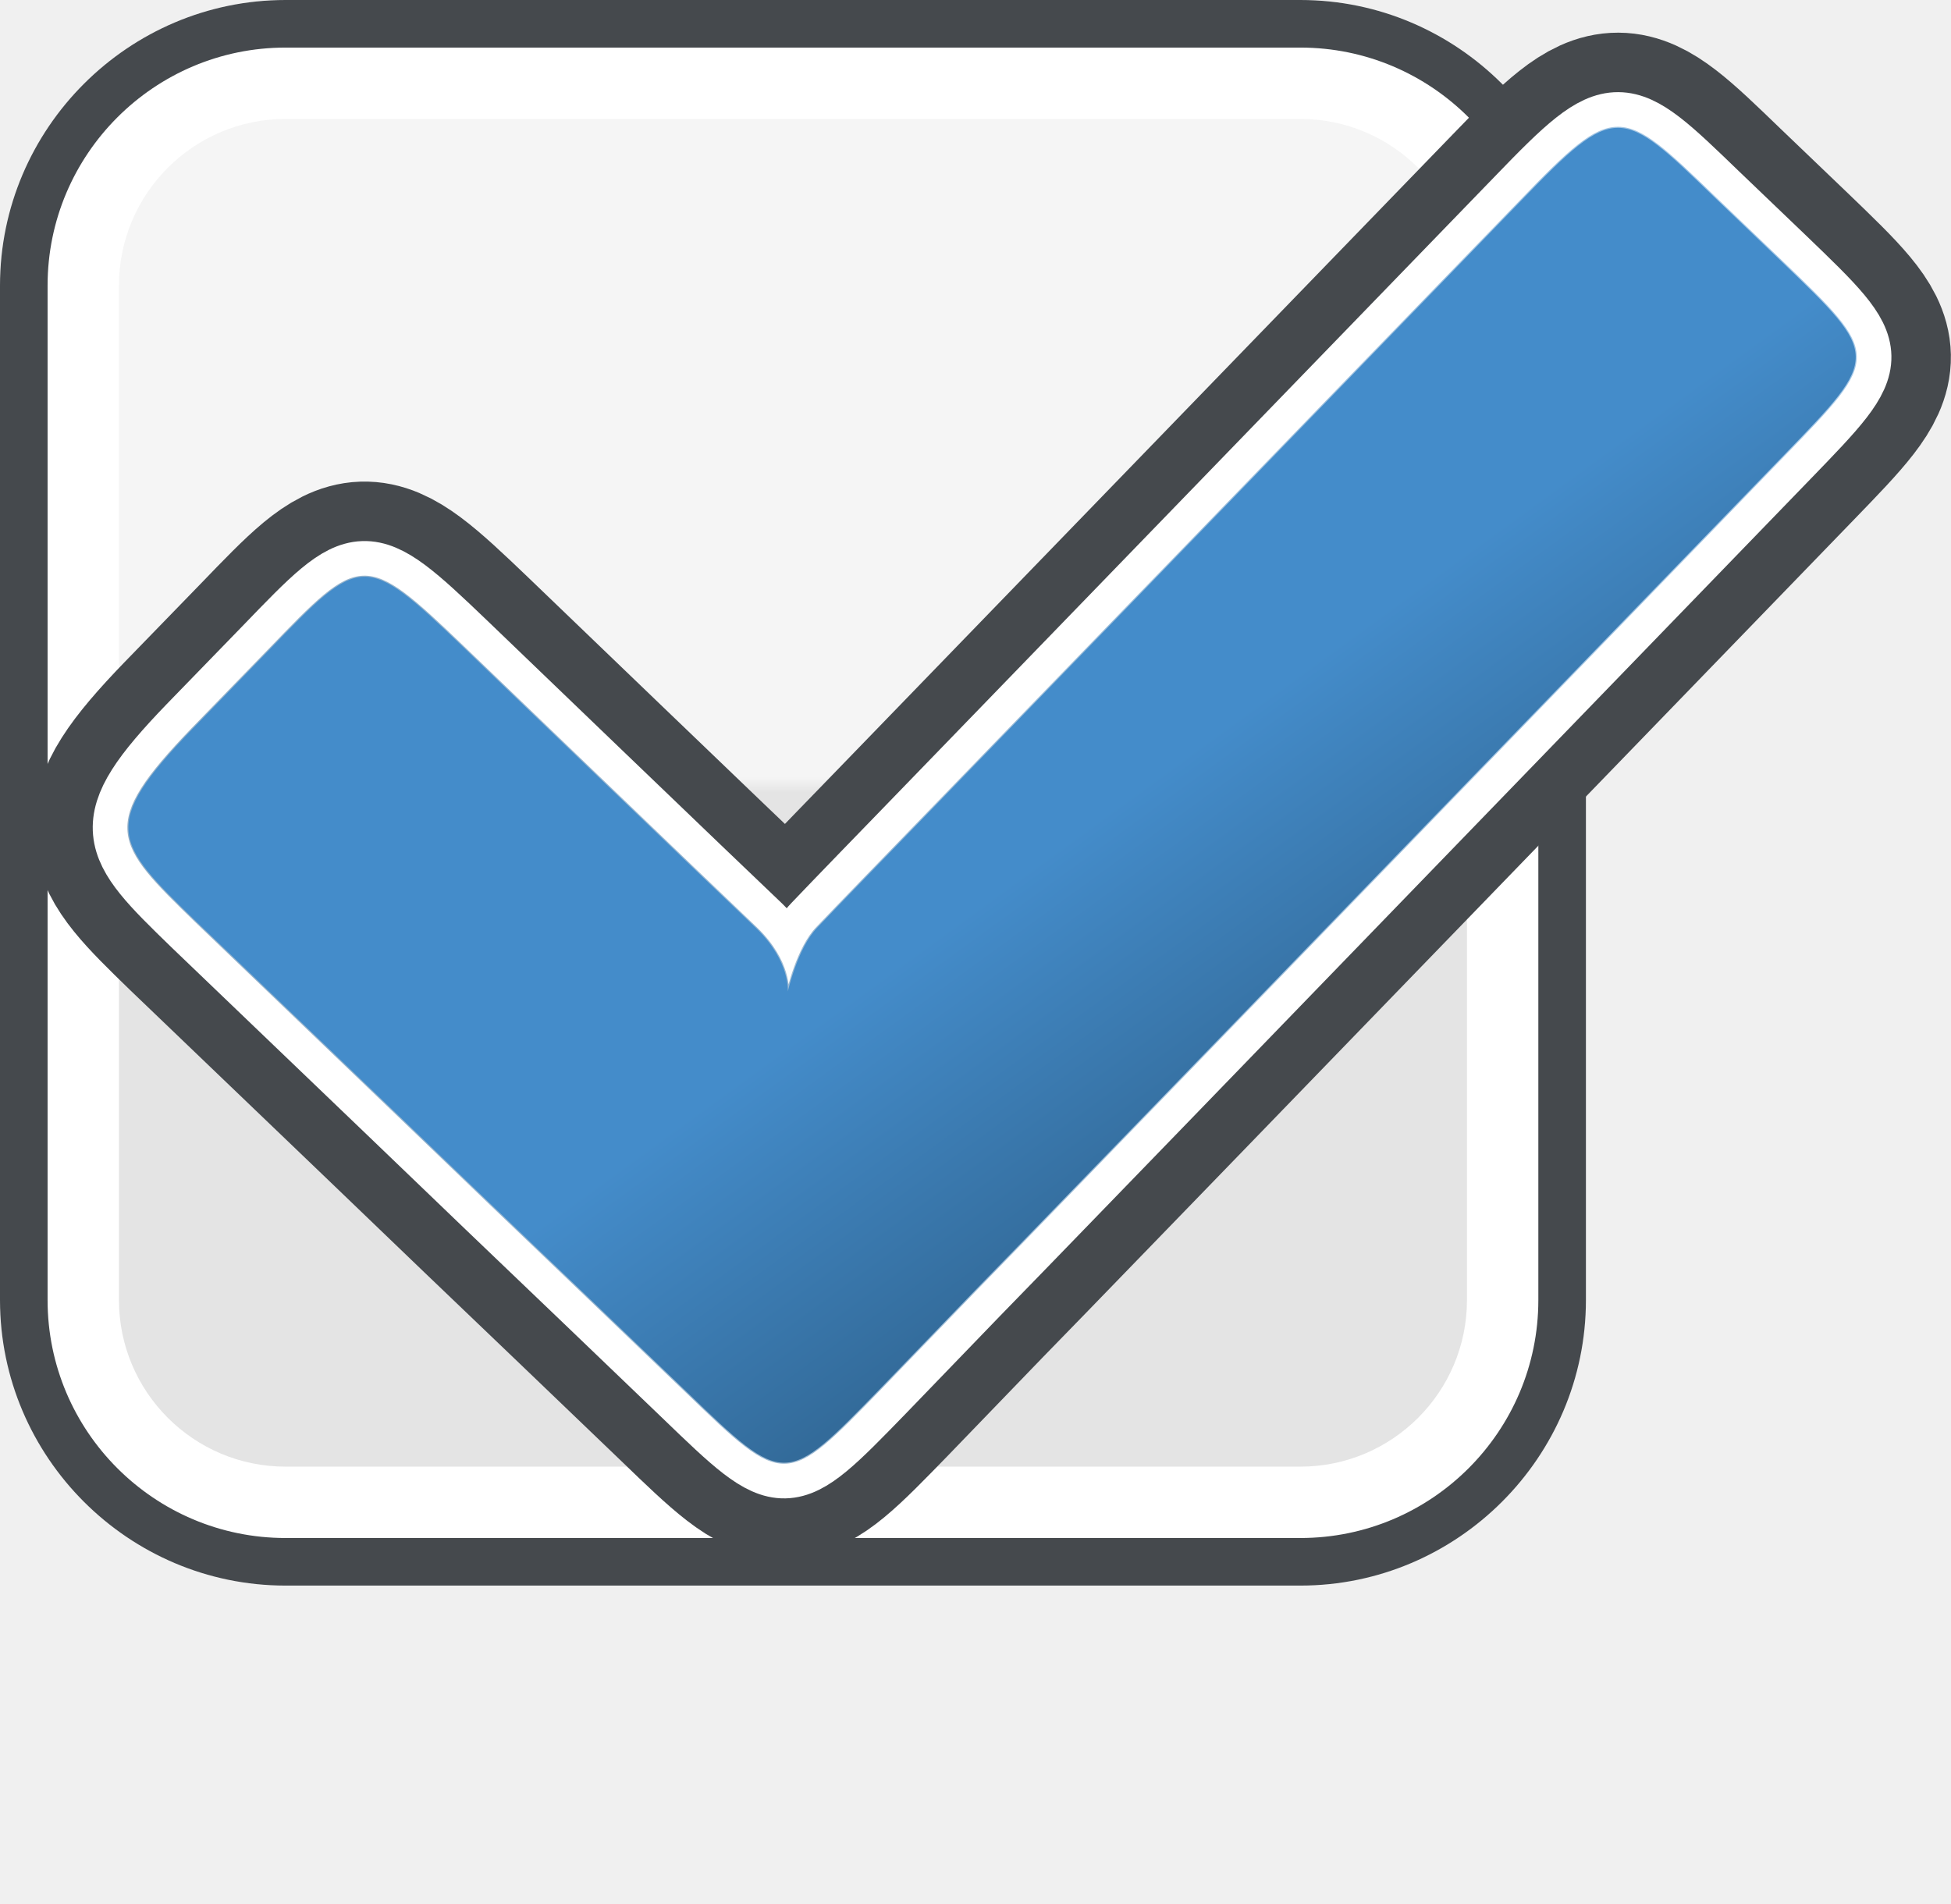
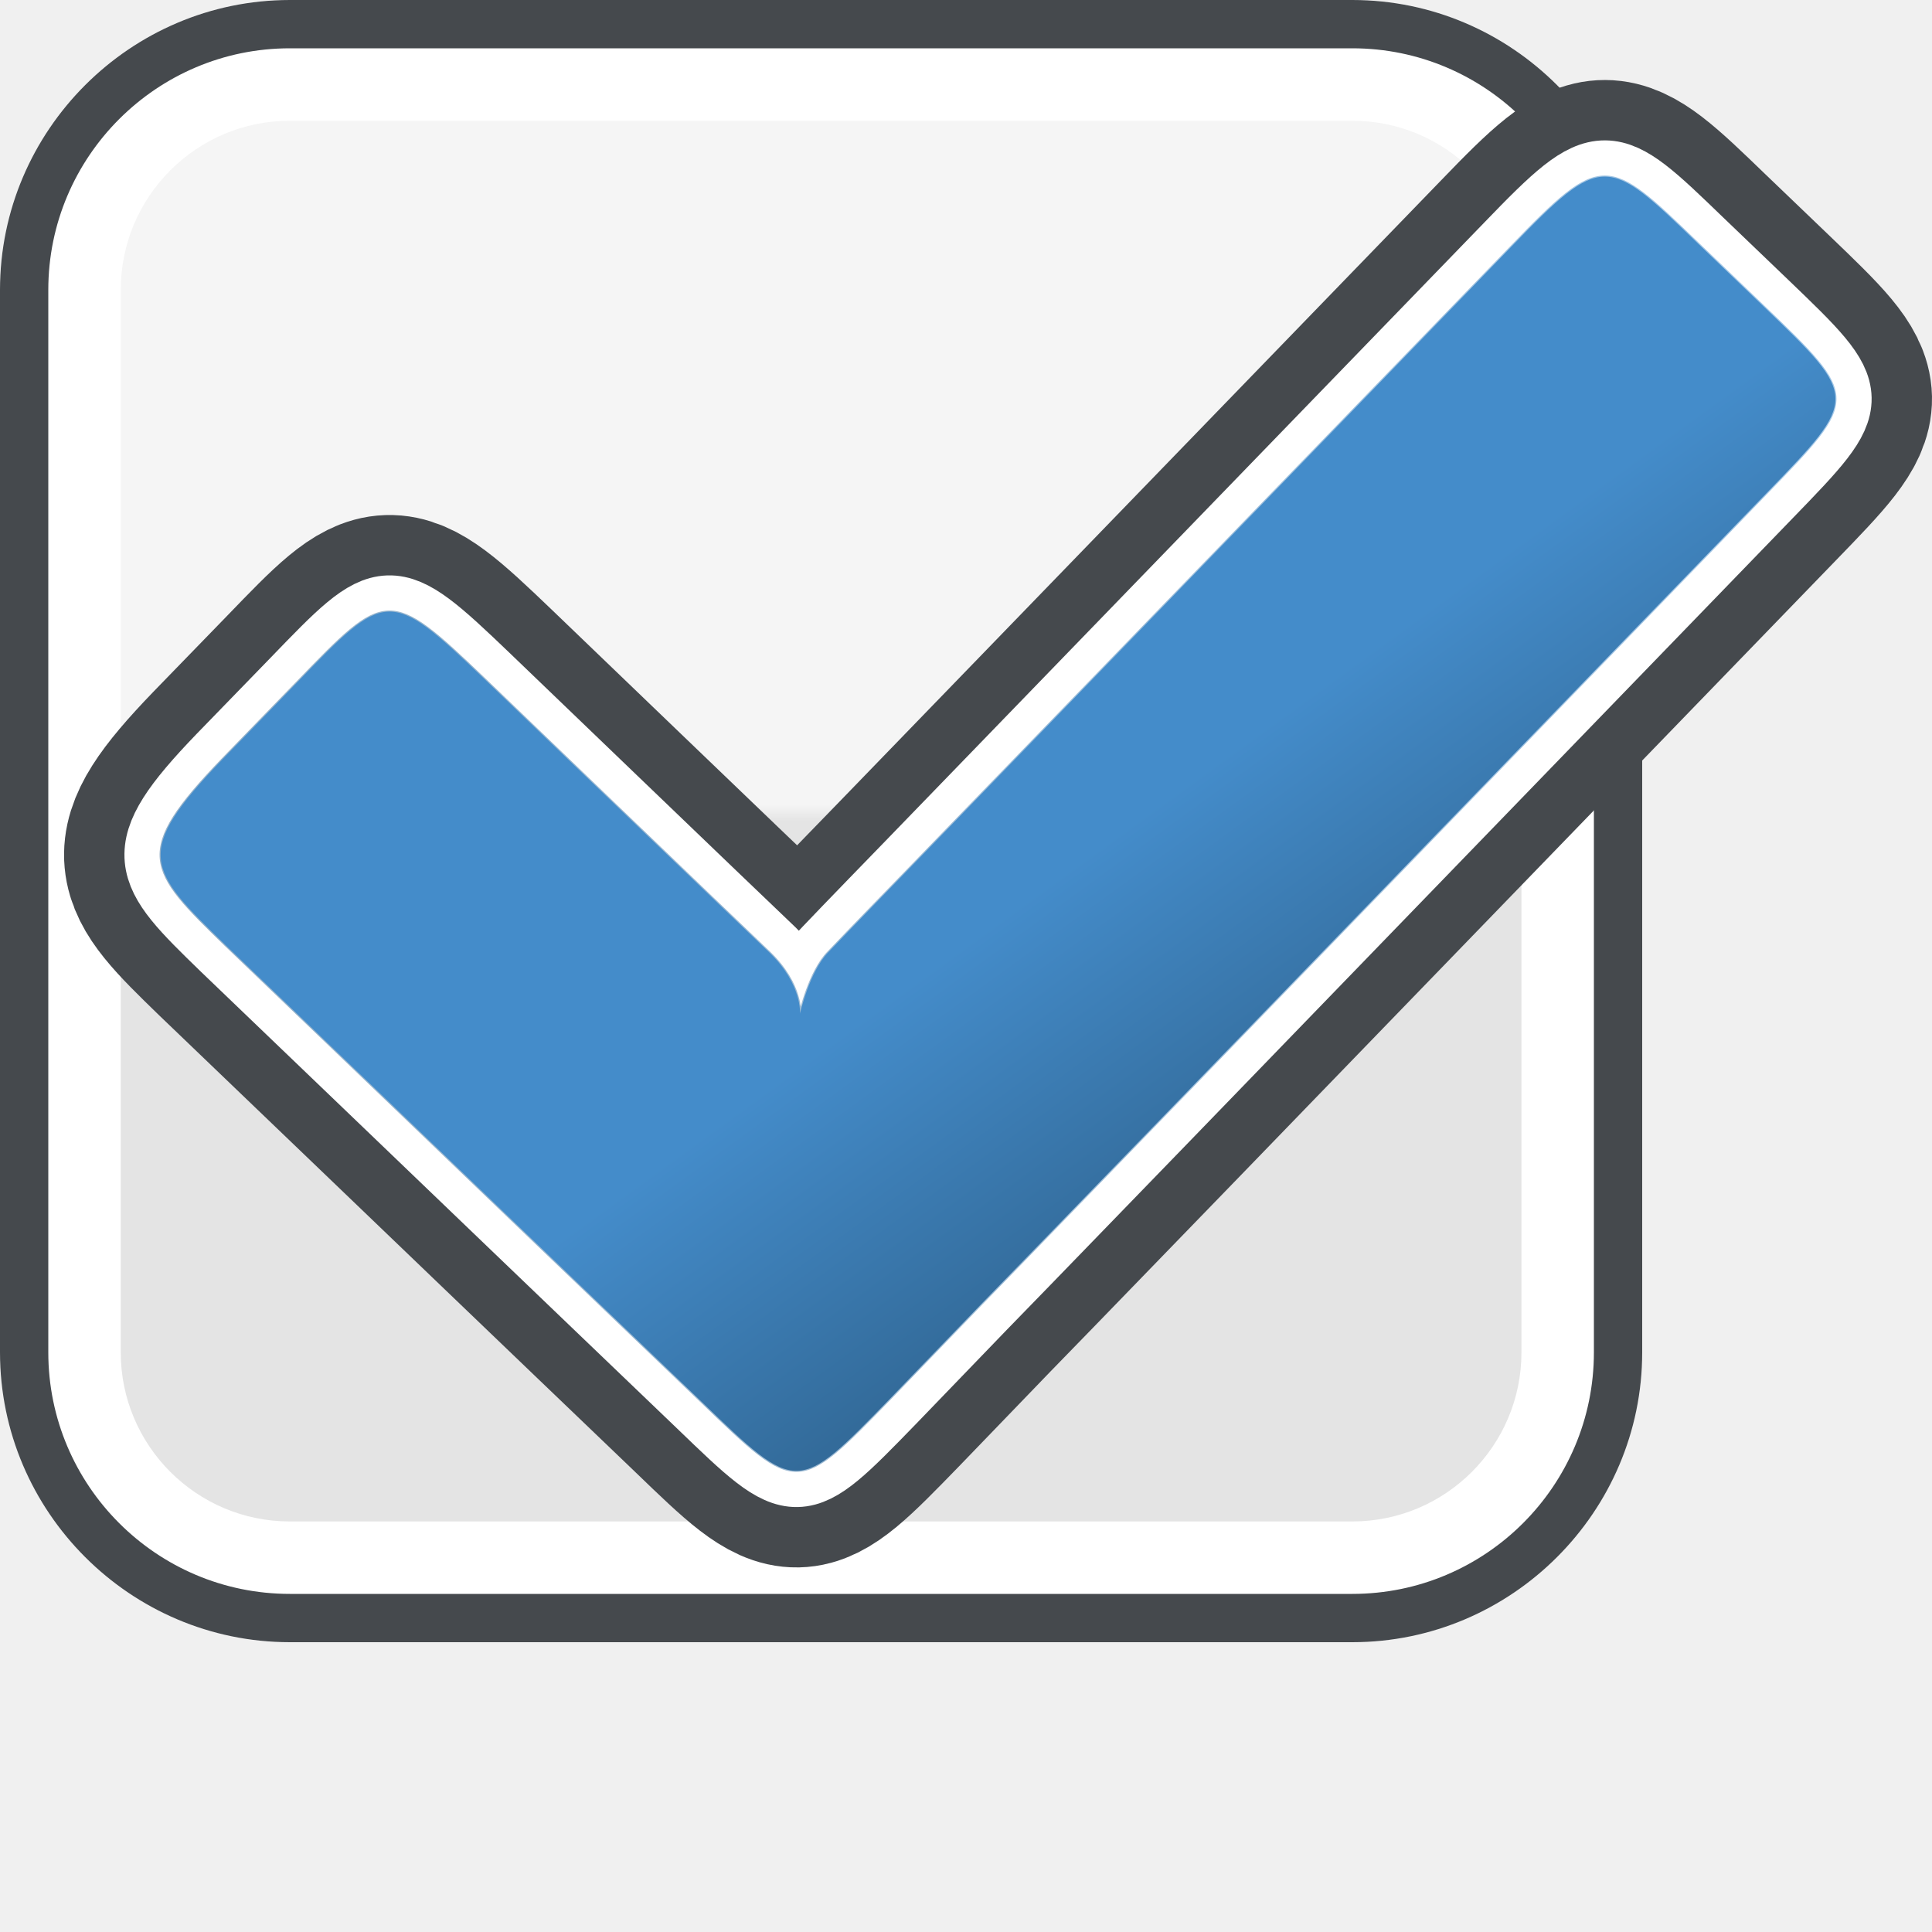
- <svg xmlns="http://www.w3.org/2000/svg" version="1.1" x="0px" y="0px" width="20.5px" height="20px" viewBox="0 0 20.5 20" style="enable-background:new 0 0 20.5 20;" xml:space="preserve">
+ <svg xmlns="http://www.w3.org/2000/svg" version="1.1" x="0px" y="0px" width="20px" height="20px" viewBox="0 0 20 20" style="enable-background:new 0 0 20 20;" xml:space="preserve">
  <g id="checkbox-checked">
    <g>
      <rect id="le_wrappier_12_" style="fill:none;" width="20" height="20" />
      <g>
        <g id="checkbox-2px-corner_4_">
-           <linearGradient id="SVGID_1_" gradientUnits="userSpaceOnUse" x1="8.332" y1="0" x2="8.332" y2="16.663">
+           <linearGradient id="SVGID_1_" gradientUnits="userSpaceOnUse" x1="8.499" y1="0" x2="8.499" y2="17">
            <stop offset="0" style="stop-color:#F5F5F5" />
            <stop offset="0.49" style="stop-color:#F5F5F5" />
            <stop offset="0.5" style="stop-color:#E4E4E4" />
            <stop offset="1" style="stop-color:#E4E4E4" />
          </linearGradient>
-           <path style="fill:url(#SVGID_1_);" d="M0,13.662c0,1.65,1.35,3,3,3h10.664c1.65,0,3-1.35,3-3V3c0-1.65-1.35-3-3-3H3      C1.35,0,0,1.35,0,3V13.662z" />
+           <path style="fill:url(#SVGID_1_);" d="M0,14c0,1.65,1.35,3,3,3h11c1.65,0,3-1.35,3-3V3c0-1.65-1.35-3-3-3H3C1.35,0,0,1.35,0,3      V14z" />
          <g>
-             <path style="fill:#FFFFFF;" d="M13.664,1.25c0.965,0,1.75,0.785,1.75,1.75v10.662c0,0.965-0.785,1.75-1.75,1.75H3       c-0.965,0-1.75-0.785-1.75-1.75V3c0-0.965,0.785-1.75,1.75-1.75H13.664 M13.664,0H3C1.35,0,0,1.35,0,3v10.662       c0,1.65,1.35,3,3,3h10.664c1.65,0,3-1.35,3-3V3C16.664,1.35,15.314,0,13.664,0L13.664,0z" />
+             <path style="fill:#FFFFFF;" d="M14,1.25c0.965,0,1.75,0.785,1.75,1.75v11c0,0.965-0.785,1.75-1.75,1.75H3       c-0.965,0-1.75-0.785-1.75-1.75V3c0-0.965,0.785-1.75,1.75-1.75H14 M14,0H3C1.35,0,0,1.35,0,3v11c0,1.65,1.35,3,3,3h11       c1.65,0,3-1.35,3-3V3C17,1.35,15.65,0,14,0L14,0z" />
          </g>
          <g>
-             <path style="fill:#45494D;" d="M13.664,0.5c1.379,0,2.5,1.122,2.5,2.5v10.662c0,1.379-1.121,2.5-2.5,2.5H3       c-1.378,0-2.5-1.121-2.5-2.5V3c0-1.378,1.122-2.5,2.5-2.5H13.664 M13.664,0H3C1.35,0,0,1.35,0,3v10.662c0,1.65,1.35,3,3,3       h10.664c1.65,0,3-1.35,3-3V3C16.664,1.35,15.314,0,13.664,0L13.664,0z" />
+             <path style="fill:#45494D;" d="M14,0.5c1.379,0,2.5,1.122,2.5,2.5v11c0,1.379-1.121,2.5-2.5,2.5H3c-1.378,0-2.5-1.121-2.5-2.5       V3c0-1.378,1.122-2.5,2.5-2.5H14 M14,0H3C1.35,0,0,1.35,0,3v11c0,1.65,1.35,3,3,3h11c1.65,0,3-1.35,3-3V3C17,1.35,15.65,0,14,0       L14,0z" />
          </g>
        </g>
        <g id="checked-indicator_7_">
-           <path style="fill:none;stroke:#45494D;stroke-width:2;stroke-linecap:round;stroke-linejoin:round;stroke-miterlimit:10;" d="      M8.278,10.419c0,0,0.028-0.313-0.324-0.658C7.596,9.423,4.858,6.79,4.858,6.79C3.822,5.797,3.796,5.825,2.827,6.83L2.022,7.659      C1.039,8.678,1.205,8.853,2.058,9.681l2.064,1.979c0.566,0.546,1.498,1.438,2.066,1.981l1.033,0.991      c1.029,0.993,1.029,0.989,2.026-0.037l0.993-1.029c0.549-0.562,1.441-1.487,1.992-2.054l6.526-6.743      c0.994-1.027,0.994-1.028-0.037-2.02l-0.71-0.68c-0.985-0.951-1.03-0.997-2.027,0.038l-6.527,6.74c0,0-0.672,0.692-0.872,0.903      C8.38,9.962,8.278,10.419,8.278,10.419z" />
-           <path style="fill:none;stroke:#FFFFFF;stroke-width:0.75;stroke-linecap:round;stroke-linejoin:round;stroke-miterlimit:10;" d="      M8.278,10.419c0,0,0.028-0.313-0.324-0.658C7.596,9.423,4.858,6.79,4.858,6.79C3.822,5.797,3.796,5.825,2.827,6.83L2.022,7.659      C1.039,8.678,1.205,8.853,2.058,9.681l2.064,1.979c0.566,0.546,1.498,1.438,2.066,1.981l1.033,0.991      c1.029,0.993,1.029,0.989,2.026-0.037l0.993-1.029c0.549-0.562,1.441-1.487,1.992-2.054l6.526-6.743      c0.994-1.027,0.994-1.028-0.037-2.02l-0.71-0.68c-0.985-0.951-1.03-0.997-2.027,0.038l-6.527,6.74c0,0-0.672,0.692-0.872,0.903      C8.38,9.962,8.278,10.419,8.278,10.419z" />
-           <linearGradient id="SVGID_2_" gradientUnits="userSpaceOnUse" x1="30.264" y1="1125.717" x2="16.03" y2="1113.773" gradientTransform="matrix(0.6947 -0.7193 0.7205 0.6934 -812.1847 -751.218)">
+           <path style="fill:none;stroke:#45494D;stroke-width:2;stroke-linecap:round;stroke-linejoin:round;stroke-miterlimit:10;" d="      M8.281,10.494c0,0,0.027-0.299-0.31-0.628C7.63,9.543,5.014,7.028,5.014,7.028C4.025,6.08,4,6.106,3.074,7.066L2.305,7.858      c-0.938,0.974-0.78,1.14,0.035,1.931l1.972,1.892c0.541,0.521,1.431,1.372,1.973,1.893l0.987,0.946      c0.983,0.949,0.983,0.945,1.936-0.035l0.948-0.983c0.525-0.538,1.377-1.421,1.903-1.962l6.233-6.44      c0.95-0.981,0.95-0.982-0.036-1.929l-0.678-0.65c-0.941-0.908-0.984-0.952-1.937,0.037L9.408,8.995c0,0-0.643,0.661-0.833,0.862      C8.378,10.058,8.281,10.494,8.281,10.494z" />
+           <path style="fill:none;stroke:#FFFFFF;stroke-width:0.75;stroke-linecap:round;stroke-linejoin:round;stroke-miterlimit:10;" d="      M8.281,10.494c0,0,0.027-0.299-0.31-0.628C7.63,9.543,5.014,7.028,5.014,7.028C4.025,6.08,4,6.106,3.074,7.066L2.305,7.858      c-0.938,0.974-0.78,1.14,0.035,1.931l1.972,1.892c0.541,0.521,1.431,1.372,1.973,1.893l0.987,0.946      c0.983,0.949,0.983,0.945,1.936-0.035l0.948-0.983c0.525-0.538,1.377-1.421,1.903-1.962l6.233-6.44      c0.95-0.981,0.95-0.982-0.036-1.929l-0.678-0.65c-0.941-0.908-0.984-0.952-1.937,0.037L9.408,8.995c0,0-0.643,0.661-0.833,0.862      C8.378,10.058,8.281,10.494,8.281,10.494z" />
+           <linearGradient id="SVGID_2_" gradientUnits="userSpaceOnUse" x1="29.759" y1="1125.484" x2="16.162" y2="1114.076" gradientTransform="matrix(0.6947 -0.7193 0.7205 0.6934 -812.1847 -751.218)">
            <stop offset="0" style="stop-color:#66A2D7" />
            <stop offset="1" style="stop-color:#517FA5" />
          </linearGradient>
-           <path style="opacity:0.6;fill:none;stroke:url(#SVGID_2_);stroke-width:0.022;stroke-linecap:round;stroke-linejoin:round;stroke-miterlimit:10;" d="      M8.278,10.419c0,0,0.028-0.313-0.324-0.658C7.596,9.423,4.858,6.79,4.858,6.79C3.822,5.797,3.796,5.825,2.827,6.83L2.022,7.659      C1.039,8.678,1.205,8.853,2.058,9.681l2.064,1.979c0.566,0.546,1.498,1.438,2.066,1.981l1.033,0.991      c1.029,0.993,1.029,0.989,2.026-0.037l0.993-1.029c0.549-0.562,1.441-1.487,1.992-2.054l6.526-6.743      c0.994-1.027,0.994-1.028-0.037-2.02l-0.71-0.68c-0.985-0.951-1.03-0.997-2.027,0.038l-6.527,6.74c0,0-0.672,0.692-0.872,0.903      C8.38,9.962,8.278,10.419,8.278,10.419z" />
-           <linearGradient id="SVGID_3_" gradientUnits="userSpaceOnUse" x1="23.587" y1="1123.964" x2="24.203" y2="1120.471" gradientTransform="matrix(0.6947 -0.7193 0.7205 0.6934 -812.1847 -751.218)">
+           <path style="opacity:0.6;fill:none;stroke:url(#SVGID_2_);stroke-width:0.022;stroke-linecap:round;stroke-linejoin:round;stroke-miterlimit:10;" d="      M8.281,10.494c0,0,0.027-0.299-0.31-0.628C7.63,9.543,5.014,7.028,5.014,7.028C4.025,6.08,4,6.106,3.074,7.066L2.305,7.858      c-0.938,0.974-0.78,1.14,0.035,1.931l1.972,1.892c0.541,0.521,1.431,1.372,1.973,1.893l0.987,0.946      c0.983,0.949,0.983,0.945,1.936-0.035l0.948-0.983c0.525-0.538,1.377-1.421,1.903-1.962l6.233-6.44      c0.95-0.981,0.95-0.982-0.036-1.929l-0.678-0.65c-0.941-0.908-0.984-0.952-1.937,0.037L9.408,8.995c0,0-0.643,0.661-0.833,0.862      C8.378,10.058,8.281,10.494,8.281,10.494z" />
+           <linearGradient id="SVGID_3_" gradientUnits="userSpaceOnUse" x1="23.382" y1="1123.811" x2="23.97" y2="1120.474" gradientTransform="matrix(0.6947 -0.7193 0.7205 0.6934 -812.1847 -751.218)">
            <stop offset="0" style="stop-color:#336B9A" />
            <stop offset="1" style="stop-color:#448CCA" />
          </linearGradient>
-           <path style="fill:url(#SVGID_3_);" d="M8.278,10.419c0,0,0.028-0.313-0.324-0.658C7.596,9.423,4.858,6.79,4.858,6.79      C3.822,5.797,3.796,5.825,2.827,6.83L2.022,7.659C1.039,8.678,1.205,8.853,2.058,9.681l2.064,1.979      c0.566,0.546,1.498,1.438,2.066,1.981l1.033,0.991c1.029,0.993,1.029,0.989,2.026-0.037l0.993-1.029      c0.549-0.562,1.441-1.487,1.992-2.054l6.526-6.743c0.994-1.027,0.994-1.028-0.037-2.02l-0.71-0.68      c-0.985-0.951-1.03-0.997-2.027,0.038l-6.527,6.74c0,0-0.672,0.692-0.872,0.903C8.38,9.962,8.278,10.419,8.278,10.419z" />
+           <path style="fill:url(#SVGID_3_);" d="M8.281,10.494c0,0,0.027-0.299-0.31-0.628C7.63,9.543,5.014,7.028,5.014,7.028      C4.025,6.08,4,6.106,3.074,7.066L2.305,7.858c-0.938,0.974-0.78,1.14,0.035,1.931l1.972,1.892      c0.541,0.521,1.431,1.372,1.973,1.893l0.987,0.946c0.983,0.949,0.983,0.945,1.936-0.035l0.948-0.983      c0.525-0.538,1.377-1.421,1.903-1.962l6.233-6.44c0.95-0.981,0.95-0.982-0.036-1.929l-0.678-0.65      c-0.941-0.908-0.984-0.952-1.937,0.037L9.408,8.995c0,0-0.643,0.661-0.833,0.862C8.378,10.058,8.281,10.494,8.281,10.494z" />
        </g>
      </g>
    </g>
  </g>
  <g id="Layer_1">
</g>
</svg>
